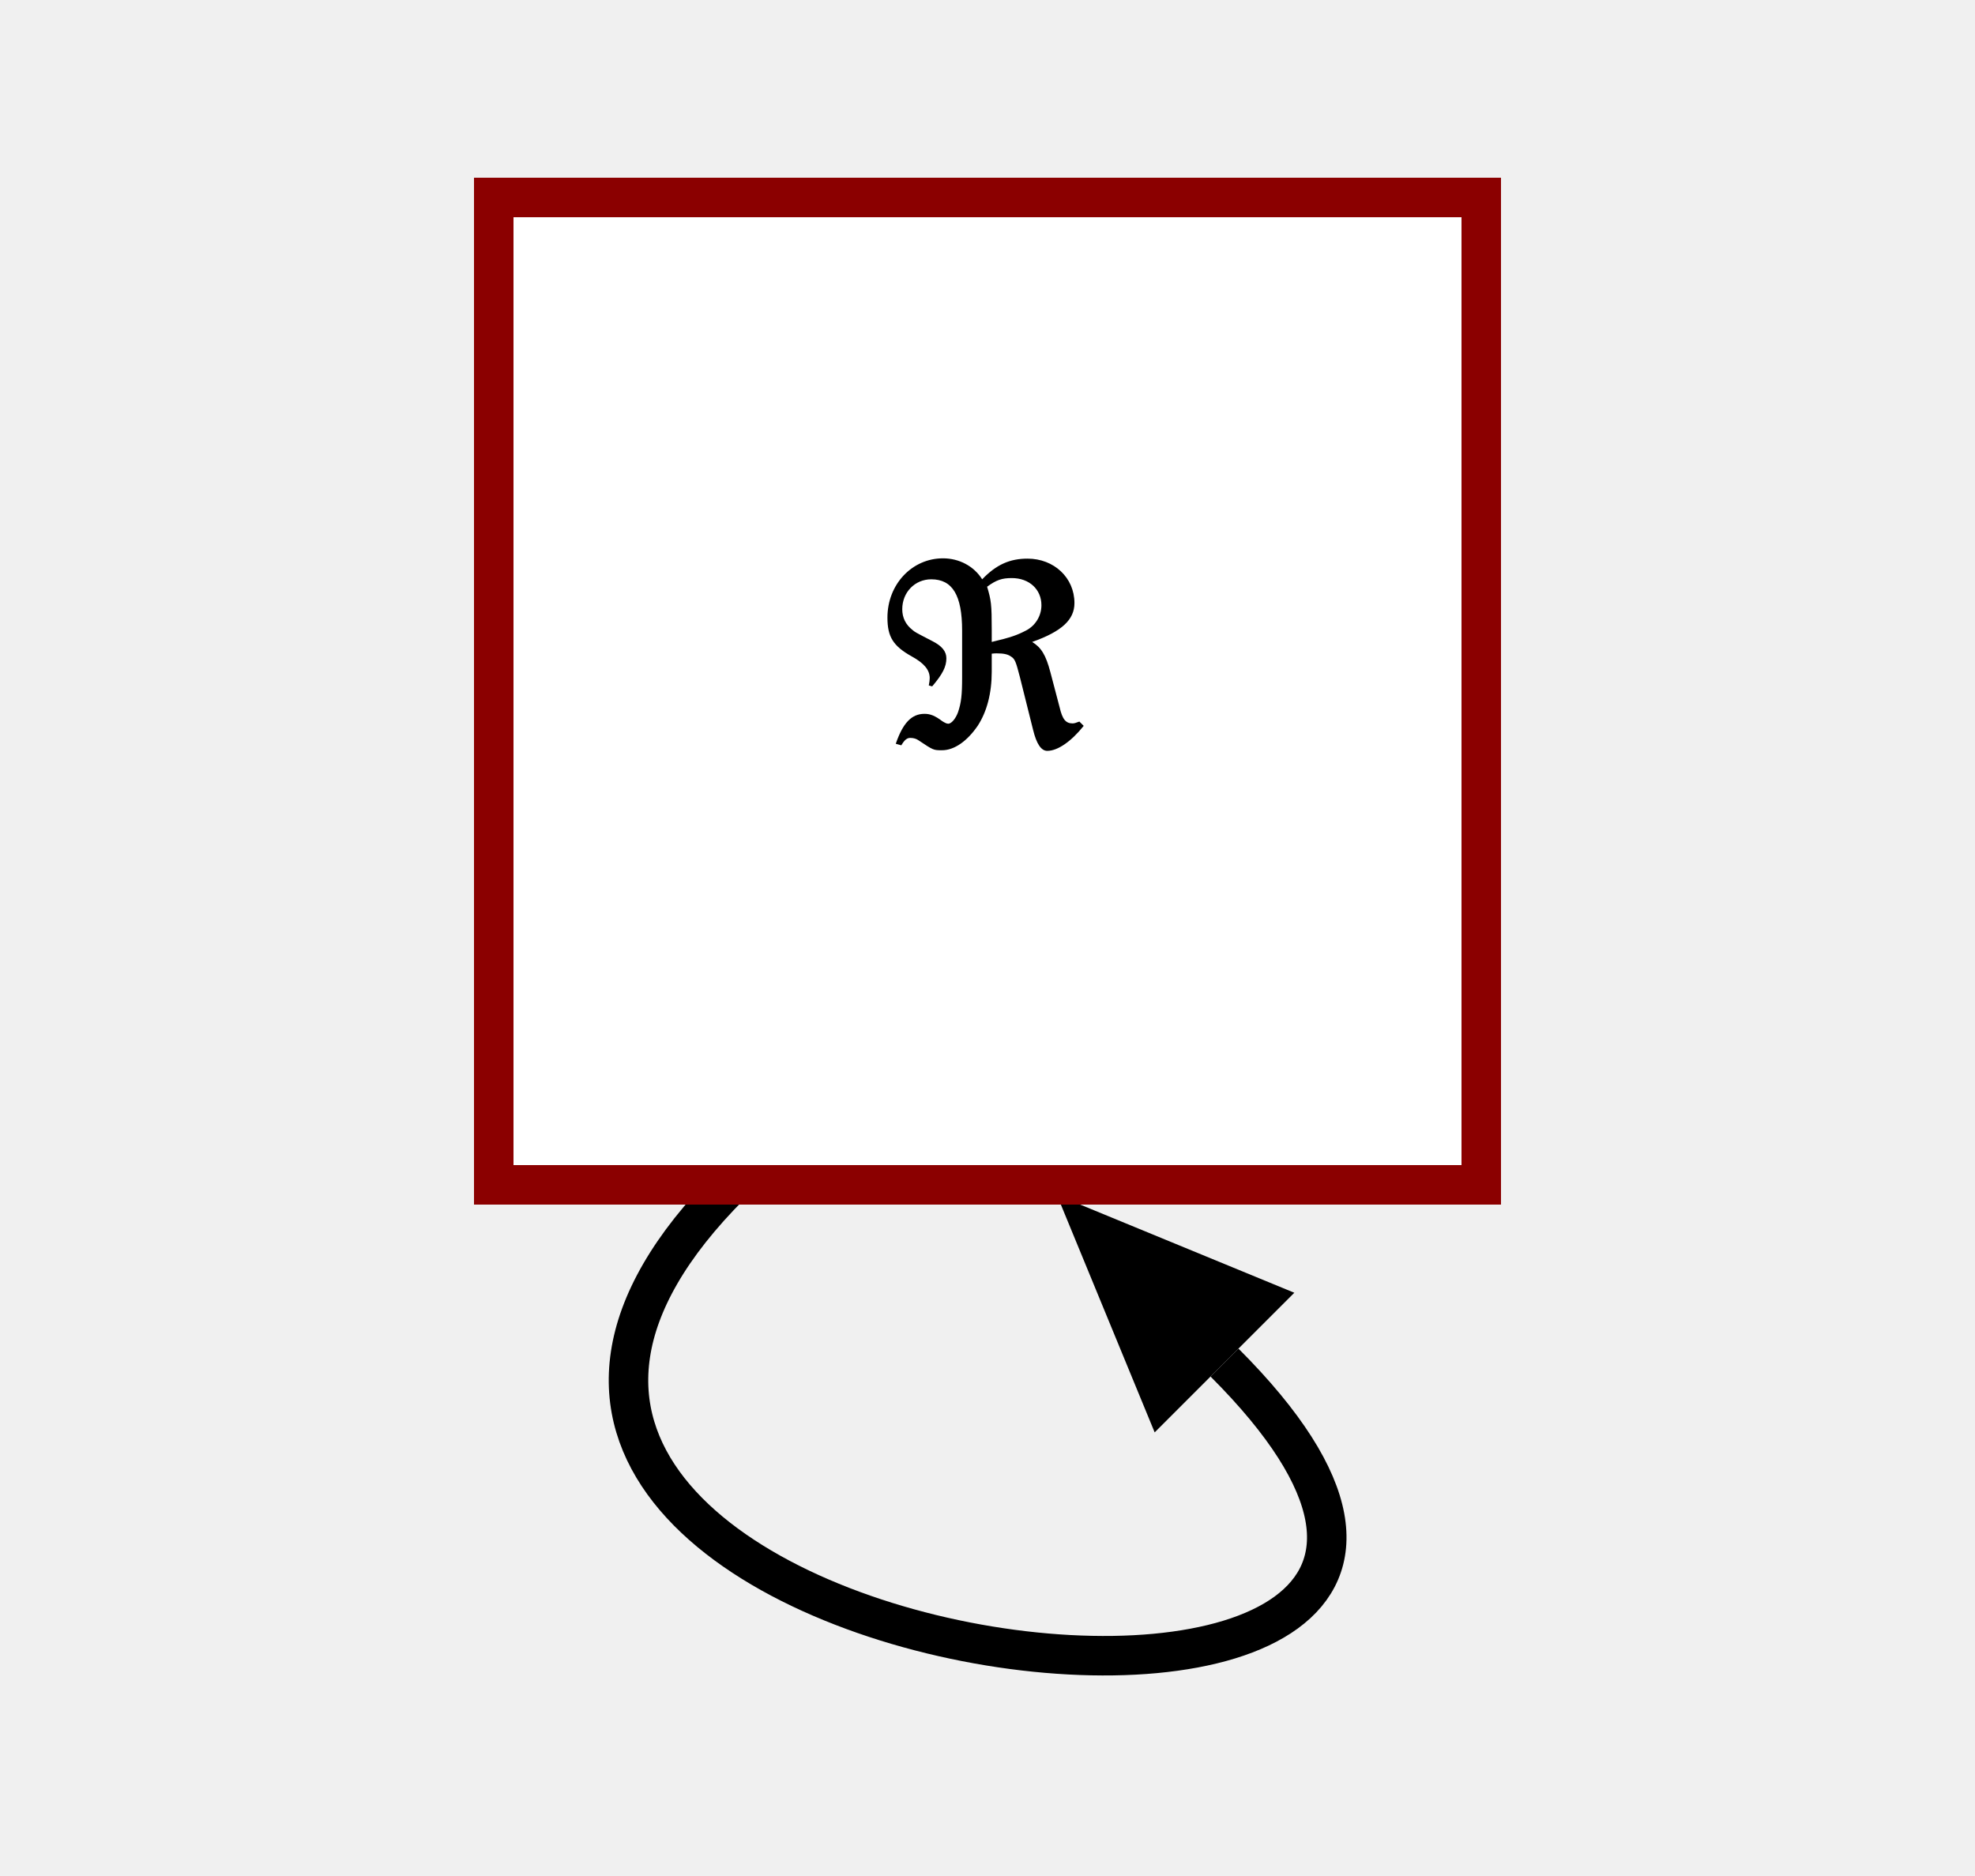
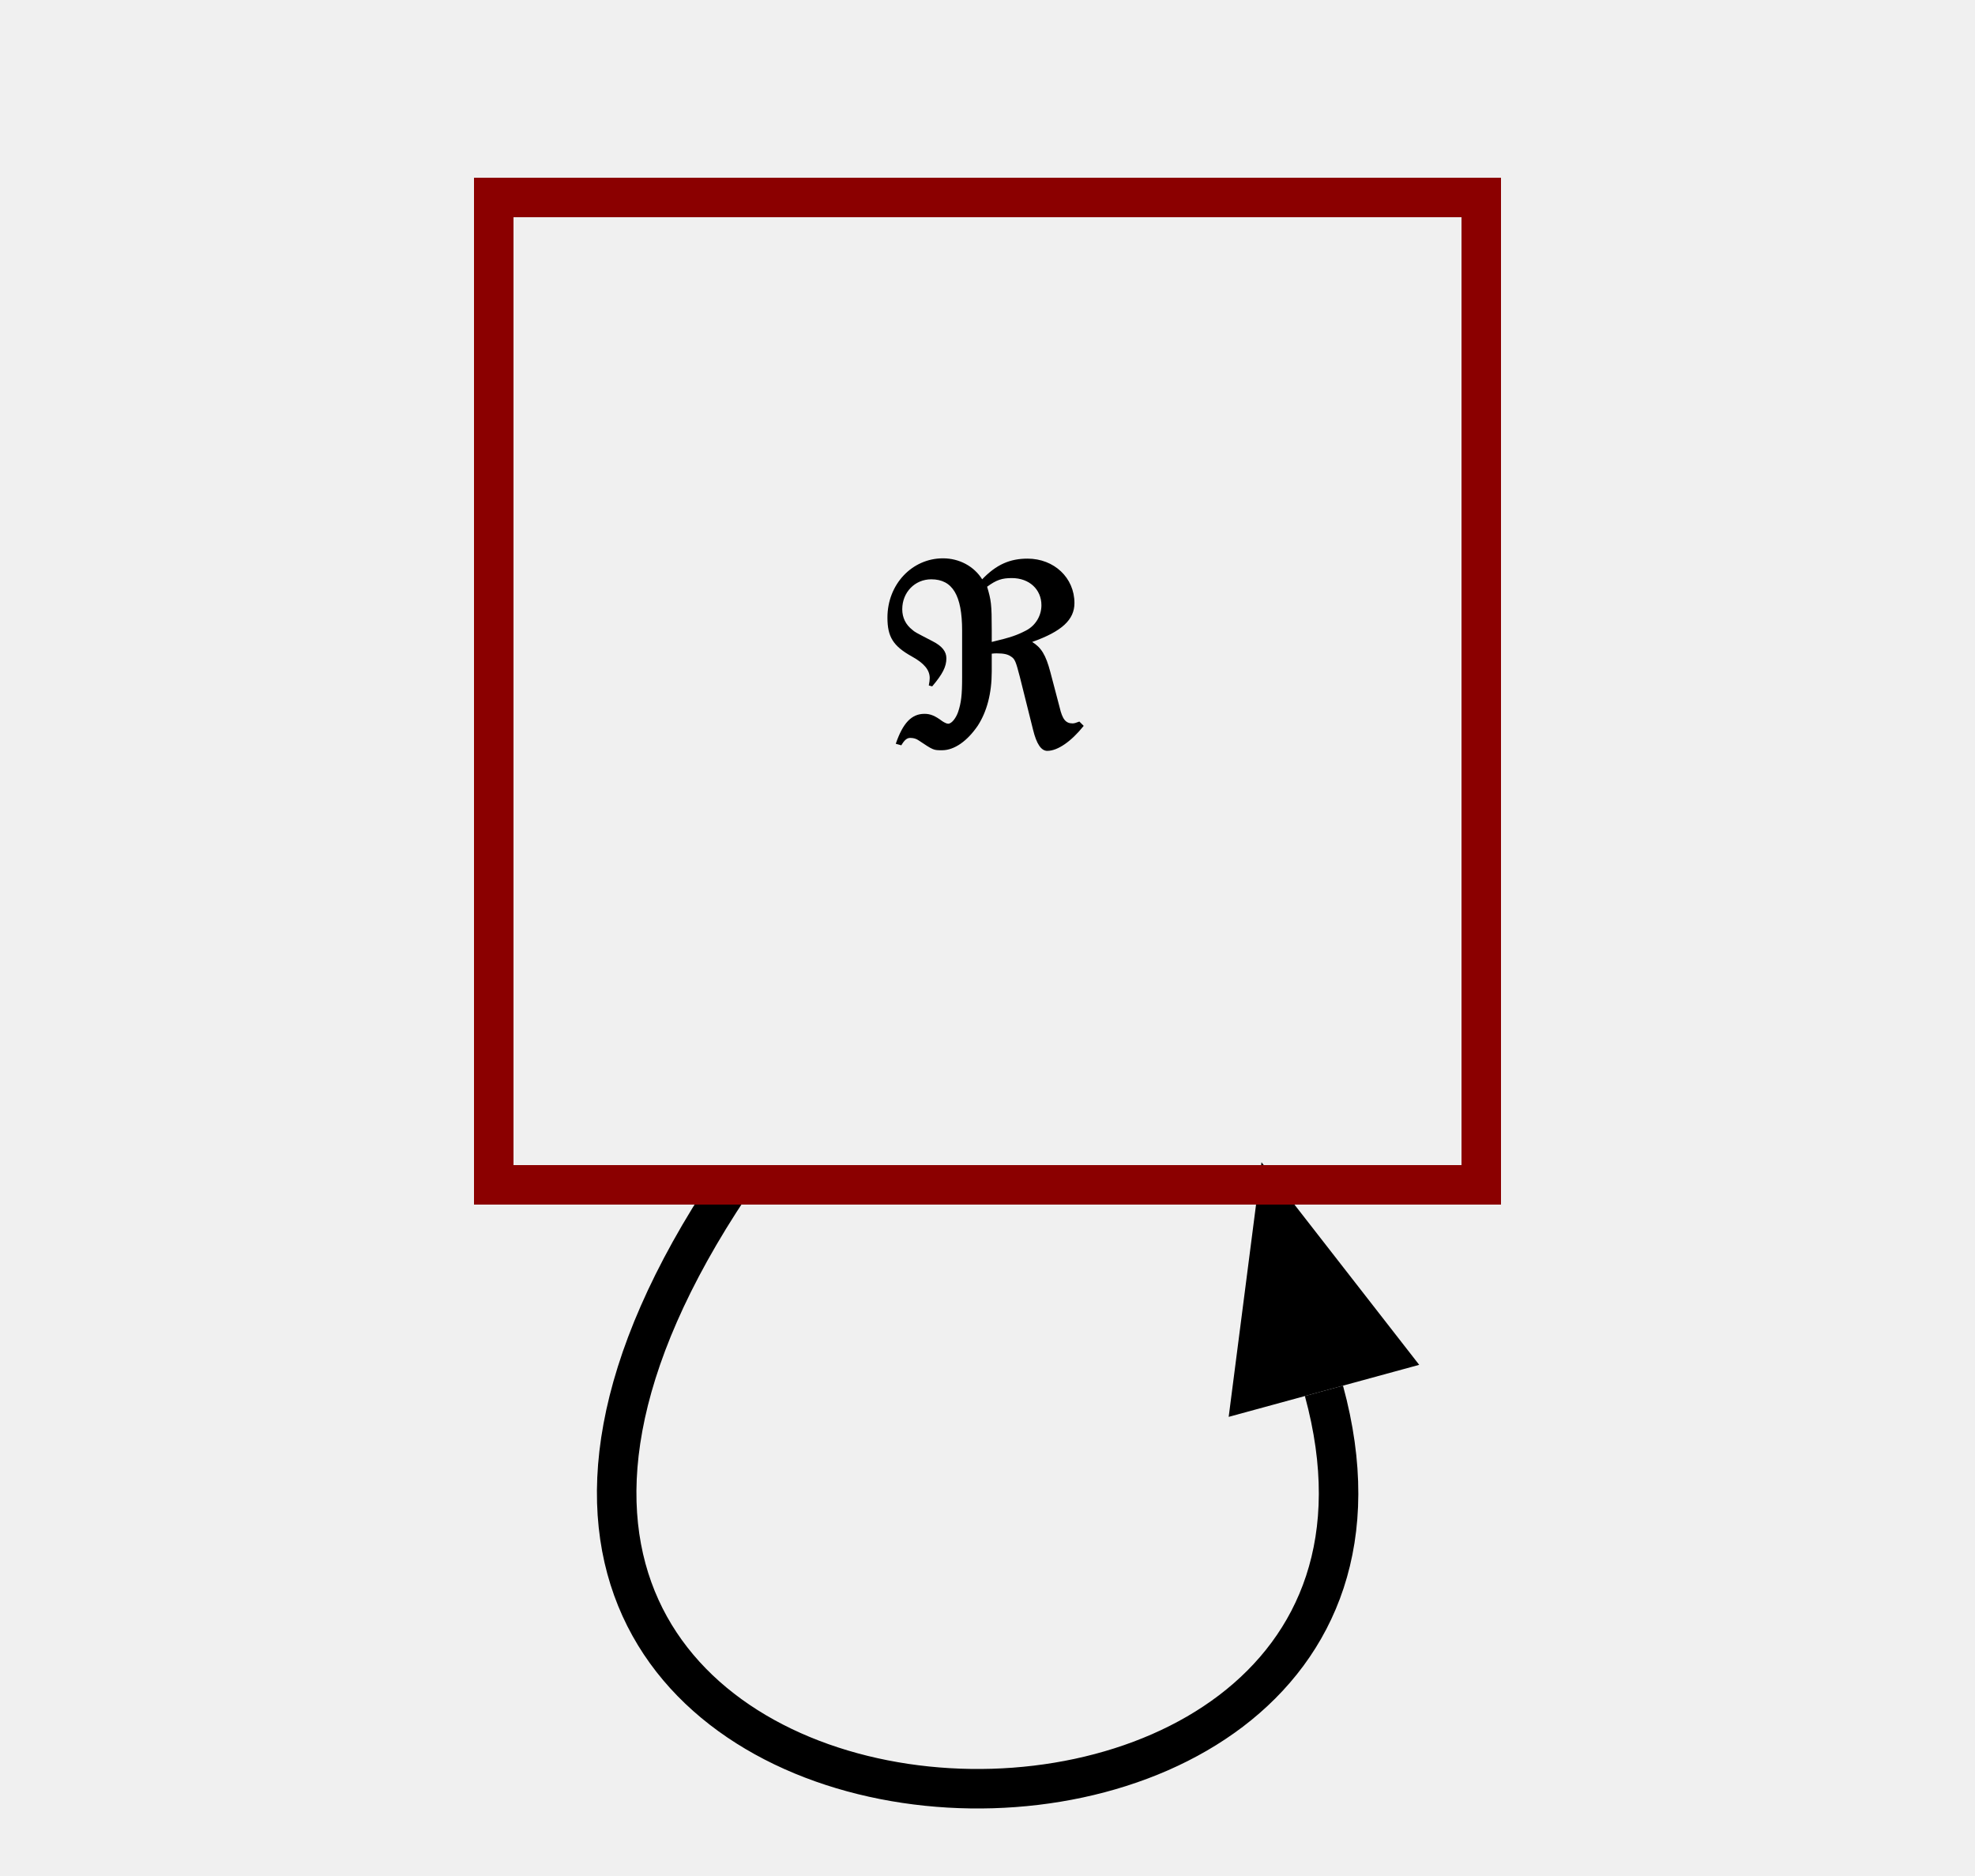
<svg xmlns="http://www.w3.org/2000/svg" width="100" height="95">
  <defs>
    <marker id="arrowhead" markerWidth="12" markerHeight="10" orient="auto-start-reverse" refY="5" markerUnits="userSpaceOnUse">
-       <polygon points="0 0, 12 5, 0 10" />
+       <polygon points="0 0, 12 5, 0 10" fill="currentColor" stroke="none" />
    </marker>
  </defs>
-   <path d="M 37 60 C12 85 87 94 62 69" fill="none" stroke="black" stroke-width="2" marker-end="url(#arrowhead)" />
-   <rect x="25" y="10" fill="white" width="50" height="50" stroke="darkred" stroke-width="2" />
+   <path d="M 37 60 C12.32 96.936 75.223 100.413 67.035 70.432" fill="none" stroke="black" stroke-width="2" marker-end="url(#arrowhead)" />
+   <rect x="25" y="10" fill="none" width="50" height="50" stroke="darkred" stroke-width="2" />
  <text font-size="16" text-anchor="middle" x="50" y="35" dominant-baseline="central" fill="">
ℜ<tspan dy="8" font-size=".7em" />
  </text>
</svg>
